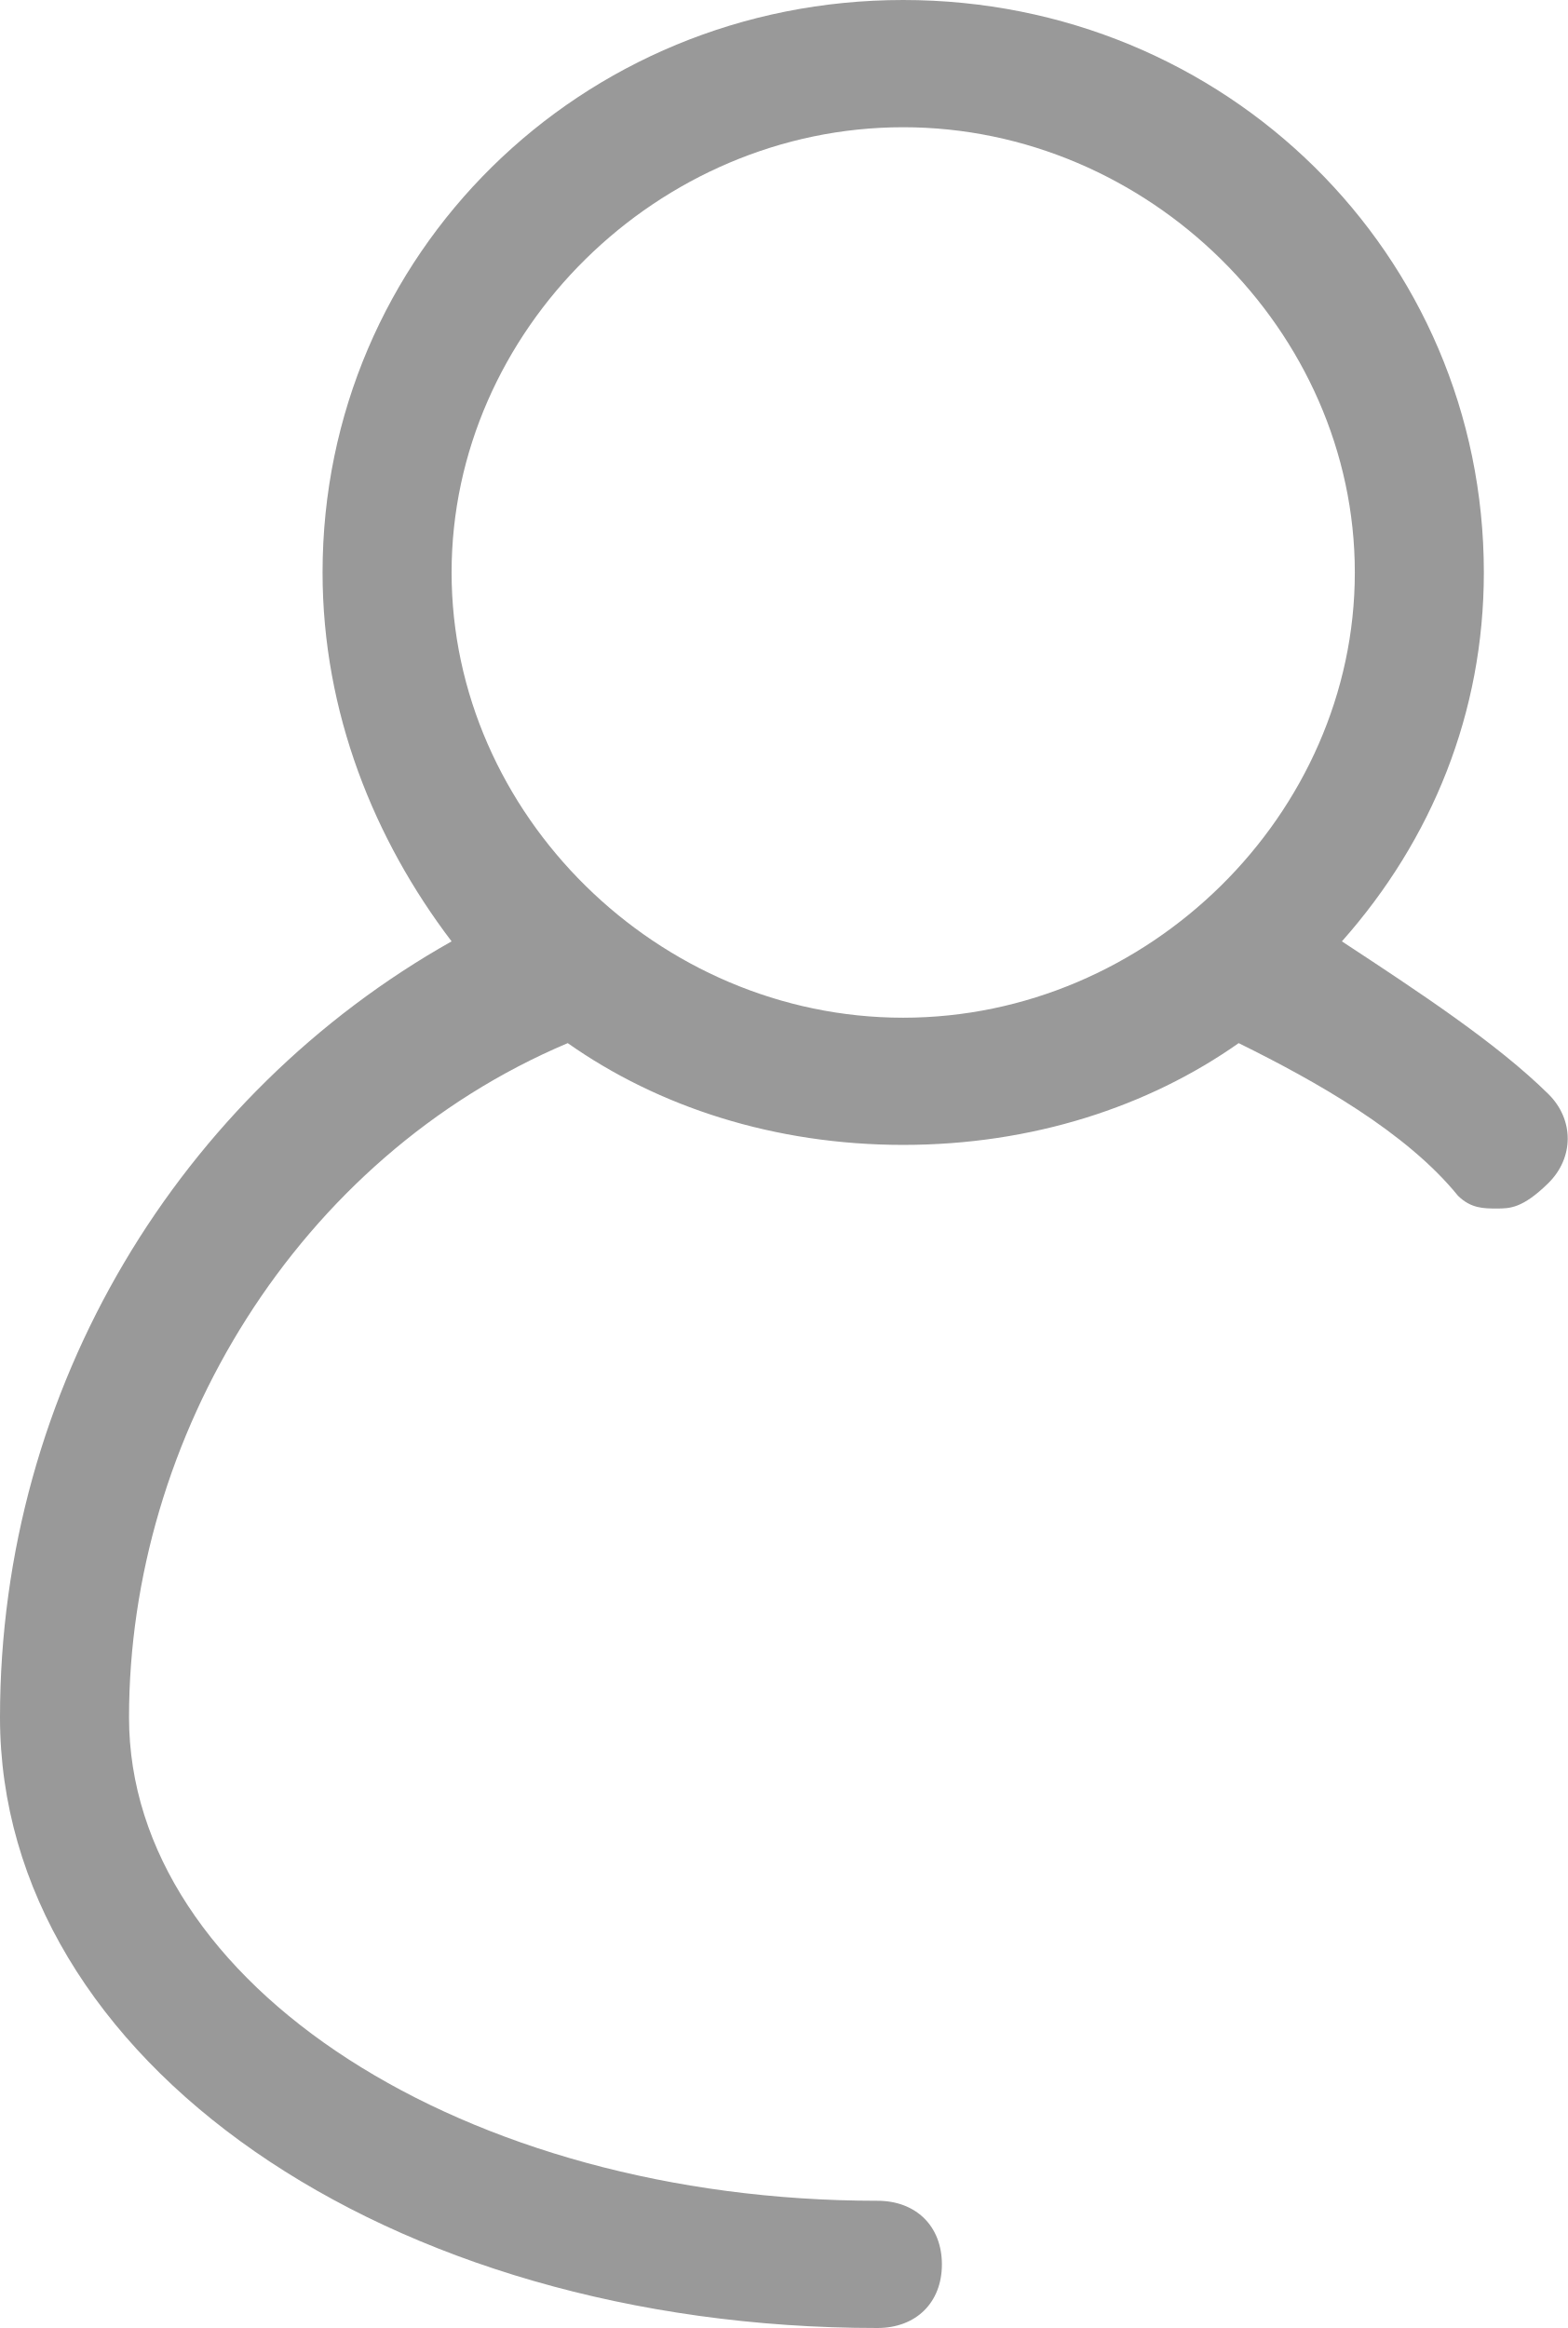
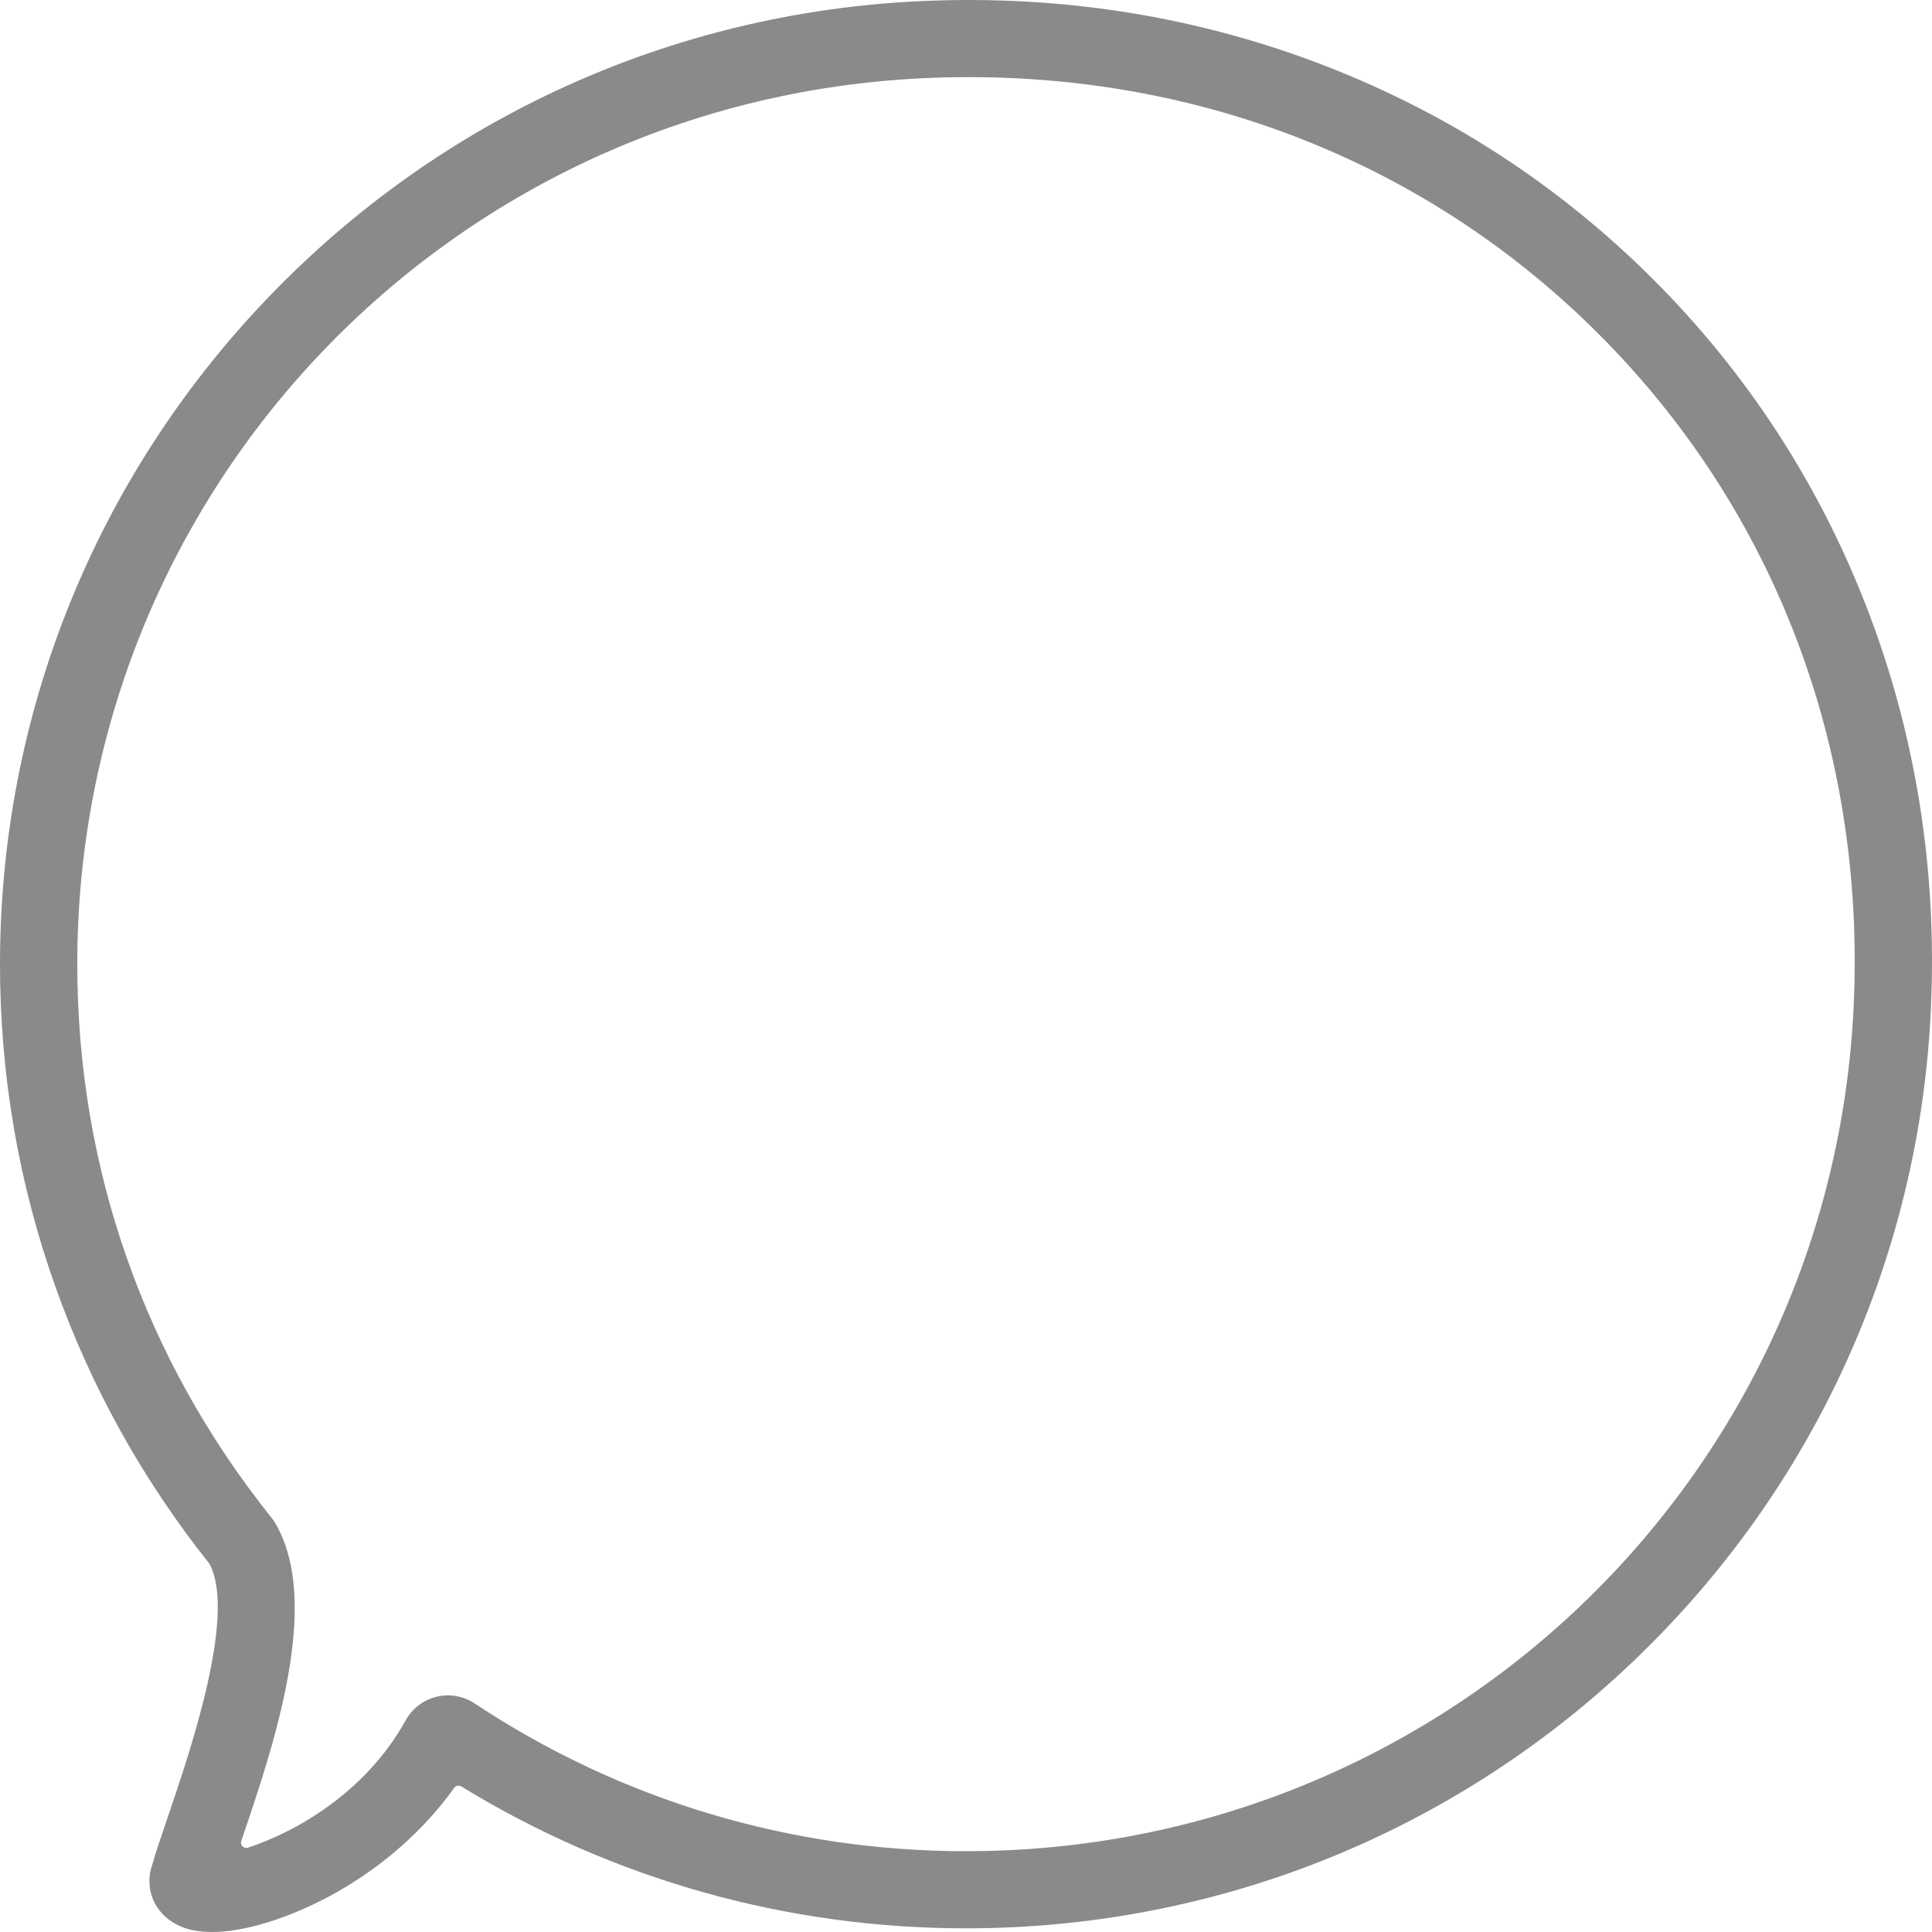
- <svg xmlns="http://www.w3.org/2000/svg" version="1.1" width="33px" height="49px">
-   <g transform="matrix(1 0 0 1 -295 -451 )">
-     <path d="M 32.593 24.902  C 33.136 24.366  33.136 23.563  32.593 23.027  C 31.506 21.956  29.877 20.885  28.247 19.814  C 30.148 17.672  31.235 14.995  31.235 12.049  C 31.235 5.355  25.802 0  19.012 0  C 12.222 0  6.79 5.355  6.79 12.049  C 6.79 14.995  7.877 17.672  9.506 19.814  C 3.802 23.027  0 29.186  0 36.148  C 0 43.377  8.148 49  18.469 49  C 19.284 49  19.827 48.464  19.827 47.661  C 19.827 46.858  19.284 46.322  18.469 46.322  C 9.778 46.322  2.716 41.77  2.716 36.148  C 2.716 30.257  6.247 24.366  11.951 21.956  C 13.852 23.295  16.296 24.098  19.012 24.098  C 21.728 24.098  24.173 23.295  26.074 21.956  C 27.704 22.76  29.605 23.831  30.691 25.169  C 30.963 25.437  31.235 25.437  31.506 25.437  C 31.778 25.437  32.049 25.437  32.593 24.902  Z M 19.012 21.421  C 13.852 21.421  9.506 17.137  9.506 12.049  C 9.506 6.962  13.852 2.678  19.012 2.678  C 24.173 2.678  28.519 6.962  28.519 12.049  C 28.519 17.137  24.173 21.421  19.012 21.421  Z " fill-rule="nonzero" fill="#999999" stroke="none" transform="matrix(1 0 0 1 295 451 )" />
+ <svg xmlns="http://www.w3.org/2000/svg" version="1.1" width="50px" height="50px">
+   <g transform="matrix(1 0 0 1 -996 -448 )">
+     <path d="M 49.971 26.124  C 50.14 22.479  49.572 18.956  48.285 15.654  C 47.041 12.465  45.186 9.626  42.771 7.216  C 40.355 4.805  37.511 2.953  34.316 1.712  C 31.008 0.427  27.479 -0.139  23.826 0.029  C 17.397 0.326  11.4 3.05  6.94 7.7  C 2.465 12.365  0 18.493  0 24.953  C 0 27.833  0.487 30.655  1.449 33.343  C 2.369 35.917  3.702 38.311  5.413 40.461  C 5.419 40.468  5.424 40.476  5.428 40.484  C 6.116 41.811  4.927 45.307  4.351 46.999  C 4.166 47.542  4.006 48.011  3.905 48.376  L 3.888 48.439  C 3.886 48.445  3.885 48.452  3.884 48.459  L 3.876 48.523  C 3.801 49.146  4.175 49.701  4.807 49.905  C 5.013 49.97  5.242 50  5.488 50  C 6.415 50  7.564 49.58  8.448 49.116  C 9.784 48.413  10.932 47.421  11.754 46.27  C 11.796 46.211  11.876 46.195  11.937 46.232  C 15.862 48.638  20.359 49.905  24.999 49.905  C 31.472 49.905  37.611 47.445  42.285 42.979  C 46.944 38.526  49.674 32.541  49.971 26.124  Z M 47.973 26.032  C 47.405 38.299  37.313 47.909  24.999 47.909  C 20.451 47.909  16.055 46.586  12.284 44.085  C 11.993 43.892  11.635 43.829  11.295 43.912  C 10.956 43.995  10.668 44.216  10.499 44.521  C 9.445 46.427  7.596 47.432  6.415 47.818  C 6.308 47.853  6.207 47.75  6.244 47.643  L 6.245 47.641  C 7.078 45.193  8.337 41.494  7.126 39.423  C 7.095 39.371  7.06 39.32  7.022 39.273  C 3.737 35.169  2 30.218  2 24.953  C 2 12.662  11.628 2.59  23.918 2.023  C 30.588 1.715  36.781 4.061  41.356 8.627  C 45.931 13.193  48.281 19.375  47.973 26.032  Z " fill-rule="nonzero" fill="#8a8a8a" stroke="none" transform="matrix(1 0 0 1 996 448 )" />
  </g>
</svg>
